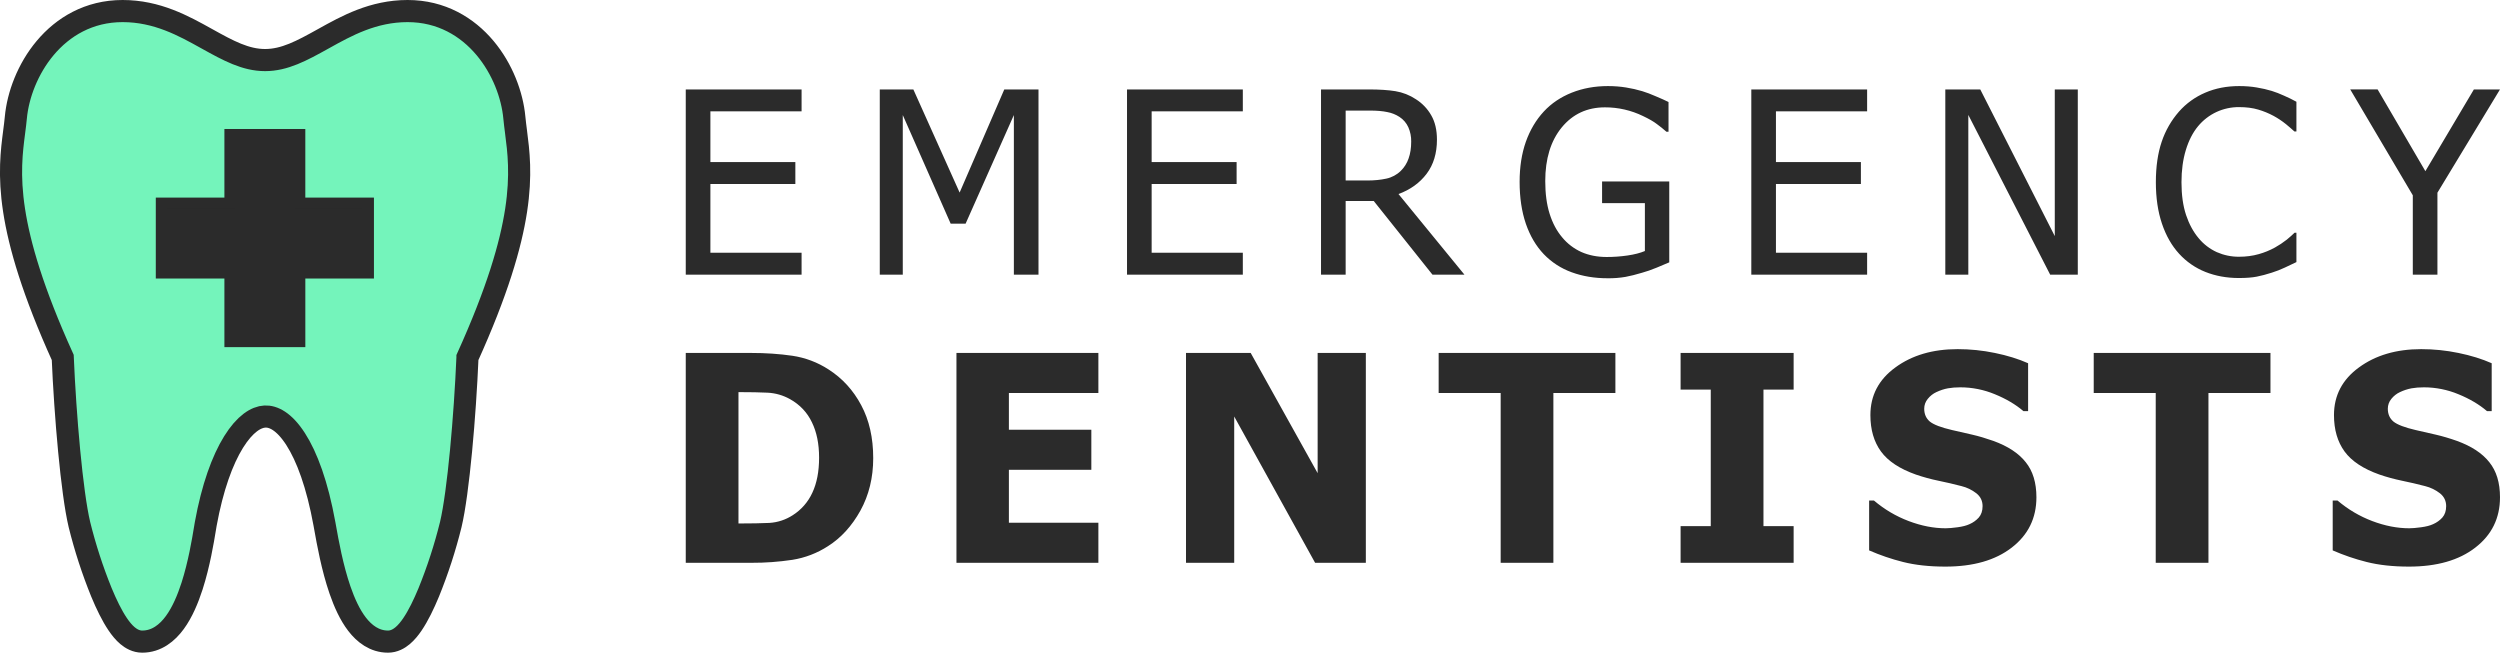
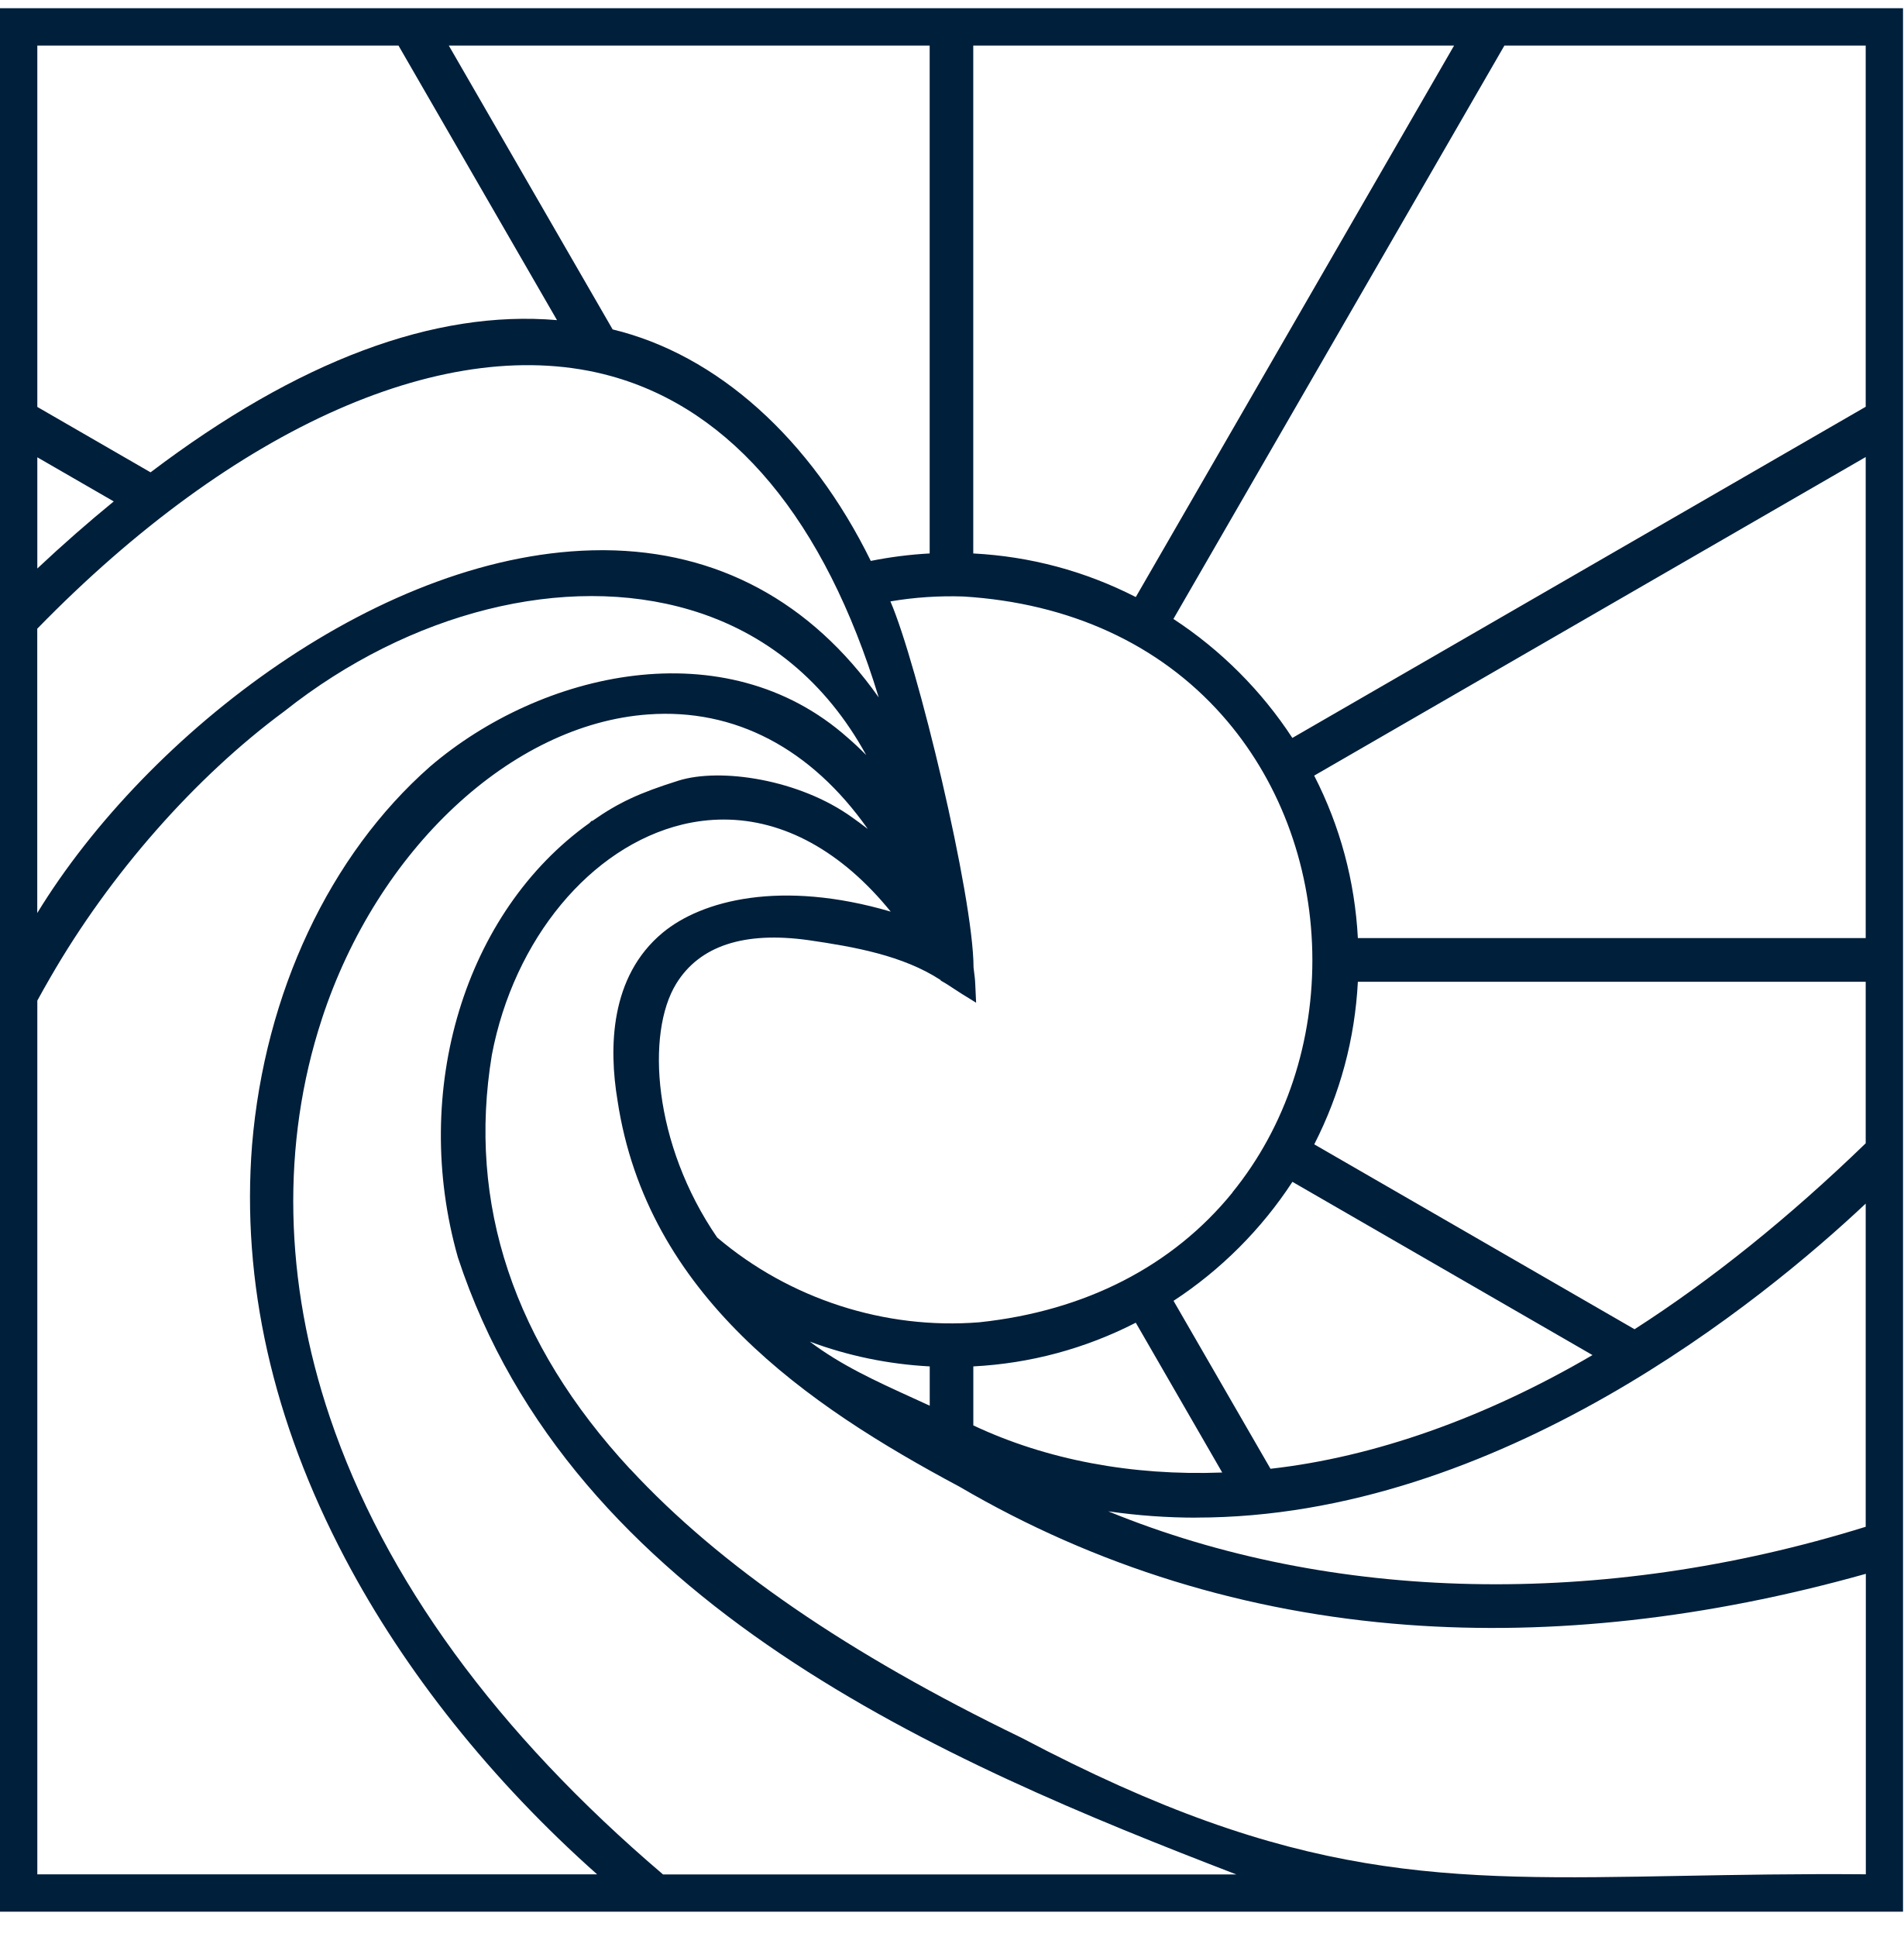
- <svg xmlns="http://www.w3.org/2000/svg" width="225.991" height="59" fill="none" viewBox="-4 0.2 225.991 59">
-   <path fill="#74f4bb" stroke="#2b2b2b" stroke-width="2" d="M38.258 32.51c2.686-5.935 3.91-10.12 4.397-13.292.494-3.222.218-5.355-.009-7.11v-.002c-.059-.456-.112-.87-.15-1.274-.188-2.032-1.07-4.408-2.652-6.293C38.245 2.633 35.9 1.2 32.845 1.2c-3.117 0-5.525 1.34-7.582 2.485l-.065.036c-1.923 1.07-3.475 1.909-5.234 1.909s-3.31-.839-5.233-1.909l-.066-.036C12.608 2.54 10.201 1.2 7.083 1.2c-3.056 0-5.4 1.433-6.998 3.339-1.582 1.885-2.465 4.26-2.653 6.293-.038.404-.09.818-.15 1.273v.002c-.227 1.756-.503 3.89-.009 7.11.487 3.173 1.712 7.358 4.398 13.294.22 5.203.82 12.215 1.508 15.106a45.01 45.01 0 0 0 1.992 6.132c.444 1.072.943 2.102 1.469 2.88.262.388.557.753.888 1.032.322.271.774.539 1.327.539 1.309 0 2.277-.804 2.95-1.726.677-.925 1.179-2.124 1.556-3.294.637-1.98.988-4.11 1.16-5.157.031-.192.057-.347.077-.458.601-3.308 1.505-5.776 2.515-7.405 1.03-1.658 2.046-2.266 2.832-2.306.751-.038 1.74.428 2.774 2.031 1.024 1.586 1.962 4.108 2.611 7.68l.066.364c.233 1.302.64 3.583 1.34 5.612.385 1.114.881 2.228 1.536 3.08.654.853 1.577 1.579 2.802 1.579.552 0 1.004-.268 1.326-.54.331-.278.626-.643.889-1.031.526-.778 1.024-1.808 1.468-2.88a45.001 45.001 0 0 0 1.992-6.132c.688-2.891 1.289-9.903 1.509-15.106z" />
-   <path fill="#2b2b2b" stroke="#2b2b2b" d="M23.1 12.86v-.5h-6.315v6.202h-6.202v6.316h6.202v6.202h6.316v-6.202h6.202v-6.316H23.1z" />
-   <path fill="#2b2b2b" d="M213.76 51.419c-1.451 0-2.73-.14-3.834-.42a19.571 19.571 0 0 1-3.058-1.045v-4.51h.434c.95.806 2 1.426 3.147 1.86 1.146.433 2.259.65 3.337.65.272 0 .629-.03 1.07-.09.45-.06.812-.153 1.084-.28.33-.144.61-.344.84-.599.23-.263.344-.607.344-1.032 0-.475-.186-.862-.56-1.16a3.58 3.58 0 0 0-1.338-.649 39.876 39.876 0 0 0-2.077-.484c-.73-.153-1.414-.34-2.051-.56-1.47-.519-2.522-1.215-3.16-2.09-.636-.875-.955-1.97-.955-3.287 0-1.775.752-3.21 2.255-4.306 1.504-1.104 3.38-1.656 5.63-1.656 1.13 0 2.252.114 3.365.344 1.12.229 2.123.539 3.007.93v4.331h-.421c-.705-.603-1.567-1.112-2.586-1.529a8.126 8.126 0 0 0-3.122-.624c-.416 0-.79.03-1.121.09a4.28 4.28 0 0 0-1.044.343c-.298.136-.557.34-.778.612-.212.263-.318.56-.318.892 0 .484.17.87.51 1.159.348.28 1.015.535 2 .764l1.834.42c.595.137 1.228.324 1.899.561 1.316.476 2.293 1.117 2.93 1.924.646.799.968 1.856.968 3.173 0 1.885-.743 3.401-2.23 4.548-1.477 1.147-3.477 1.72-6 1.72zM190.87 51.075V35.723h-5.605v-3.619h15.977v3.619h-5.606v15.352zM171.854 51.419c-1.452 0-2.73-.14-3.834-.42a19.571 19.571 0 0 1-3.058-1.045v-4.51h.433c.95.806 2 1.426 3.147 1.86 1.147.433 2.259.65 3.338.65.272 0 .628-.03 1.07-.09.45-.06.81-.153 1.083-.28a2.41 2.41 0 0 0 .84-.599c.23-.263.345-.607.345-1.032 0-.475-.187-.862-.561-1.16a3.568 3.568 0 0 0-1.337-.649 40.116 40.116 0 0 0-2.077-.484 16.698 16.698 0 0 1-2.051-.56c-1.47-.519-2.523-1.215-3.16-2.09-.637-.875-.955-1.97-.955-3.287 0-1.775.75-3.21 2.255-4.306 1.503-1.104 3.38-1.656 5.63-1.656 1.13 0 2.252.114 3.364.344 1.12.229 2.124.539 3.007.93v4.331h-.42c-.705-.603-1.567-1.112-2.587-1.529a8.12 8.12 0 0 0-3.121-.624c-.416 0-.79.03-1.121.09-.331.059-.68.173-1.045.343-.297.136-.556.34-.777.612-.212.263-.32.56-.32.892 0 .484.17.87.51 1.159.349.28 1.016.535 2 .764l1.836.42c.594.137 1.227.324 1.898.561 1.317.476 2.293 1.117 2.93 1.924.646.799.969 1.856.969 3.173 0 1.885-.743 3.401-2.23 4.548-1.478 1.147-3.478 1.72-6.001 1.72zM158.138 51.075H147.92v-3.313h2.726V35.417h-2.726v-3.313h10.218v3.313h-2.727v12.345h2.727zM131.655 51.075V35.723h-5.606v-3.619h15.977v3.619h-5.606v15.352zM119.467 51.075h-4.586l-7.313-13.225v13.225h-4.358v-18.97h5.848l6.052 10.867V32.104h4.357zM82.46 51.075v-18.97h12.83v3.618H87.2v3.325h7.453v3.618H87.2v4.79h8.09v3.619zM74.936 41.609c0 1.766-.387 3.35-1.16 4.752-.773 1.393-1.75 2.463-2.93 3.21a8.296 8.296 0 0 1-3.223 1.236 24.221 24.221 0 0 1-3.695.268H57.99v-18.97h5.886c1.333 0 2.582.084 3.746.254a8.195 8.195 0 0 1 3.274 1.236c1.248.798 2.234 1.877 2.956 3.236.722 1.35 1.083 2.943 1.083 4.778zm-4.893-.039c0-1.248-.216-2.314-.65-3.197-.424-.892-1.082-1.589-1.974-2.09a4.62 4.62 0 0 0-2.039-.586c-.705-.034-1.55-.05-2.535-.05h-.09V47.52h.09c1.07 0 1.97-.017 2.7-.05a4.373 4.373 0 0 0 2.103-.689 4.736 4.736 0 0 0 1.784-2.038c.407-.867.611-1.924.611-3.173zM221.99 8.285l-5.655 9.333v7.41h-2.226v-7.174l-5.656-9.57h2.474l4.318 7.389 4.385-7.388zM198.382 25.332c-1.094 0-2.103-.184-3.025-.551a6.438 6.438 0 0 1-2.372-1.642c-.667-.727-1.185-1.634-1.552-2.721-.367-1.087-.551-2.335-.551-3.745 0-1.402.176-2.623.529-3.665a7.978 7.978 0 0 1 1.563-2.722 6.612 6.612 0 0 1 2.372-1.709c.915-.397 1.938-.596 3.07-.596.562 0 1.087.041 1.574.124.495.082.952.187 1.372.315.36.112.727.255 1.102.427.382.165.757.349 1.124.551v2.687h-.18c-.194-.18-.446-.397-.753-.652a7.48 7.48 0 0 0-1.124-.753 7.251 7.251 0 0 0-1.395-.574c-.502-.15-1.083-.224-1.743-.224a4.8 4.8 0 0 0-2.024.438 4.789 4.789 0 0 0-1.675 1.293c-.472.57-.84 1.286-1.102 2.148-.262.862-.394 1.833-.394 2.912 0 1.147.139 2.137.416 2.969.278.824.656 1.522 1.136 2.091a4.597 4.597 0 0 0 1.642 1.26 4.91 4.91 0 0 0 2 .416c.646 0 1.242-.079 1.789-.236a6.82 6.82 0 0 0 1.462-.596 8.023 8.023 0 0 0 1.068-.709c.3-.247.536-.457.709-.63h.168v2.654l-1.045.495a9.097 9.097 0 0 1-1.181.461c-.487.158-.941.277-1.361.36-.412.082-.952.124-1.62.124zM183.825 25.028h-2.496l-7.4-14.438v14.438h-2.08V8.285h3.16l6.736 13.257V8.285h2.08zM154.312 25.028V8.285h10.469v1.979h-8.242v4.588h7.68v1.979h-7.68v6.218h8.242v1.979zM141.329 25.354c-1.184 0-2.267-.18-3.25-.54a6.597 6.597 0 0 1-2.53-1.641c-.704-.742-1.244-1.66-1.62-2.755-.373-1.095-.561-2.354-.561-3.778 0-1.35.188-2.557.562-3.621.383-1.072.926-1.987 1.63-2.744.683-.735 1.523-1.3 2.52-1.698.997-.397 2.087-.596 3.272-.596.562 0 1.102.041 1.619.124.517.082 1.012.195 1.484.337.375.113.79.27 1.249.473.464.194.839.363 1.124.506v2.687h-.191c-.278-.247-.566-.48-.866-.697-.292-.225-.708-.465-1.248-.72a7.802 7.802 0 0 0-3.441-.787c-1.612 0-2.916.607-3.913 1.822-.99 1.214-1.484 2.83-1.484 4.846 0 1.125.13 2.107.393 2.946.263.84.64 1.552 1.136 2.137a4.83 4.83 0 0 0 1.732 1.326c.682.3 1.446.45 2.293.45.63 0 1.256-.045 1.878-.135.622-.09 1.147-.225 1.575-.404v-4.33h-3.87v-1.956h6.073v7.309c-.284.127-.667.288-1.146.483-.473.195-.915.349-1.327.461-.548.165-1.042.289-1.485.371a8.932 8.932 0 0 1-1.608.124zM128.38 25.028h-2.89l-5.307-6.657h-2.541v6.657h-2.227V8.285h4.318c.96 0 1.762.052 2.406.157a4.738 4.738 0 0 1 1.856.731 4.143 4.143 0 0 1 1.383 1.45c.345.593.517 1.328.517 2.205 0 1.229-.311 2.256-.933 3.08-.622.825-1.47 1.436-2.542 1.834zm-4.813-12.032a3.07 3.07 0 0 0-.258-1.293 2.188 2.188 0 0 0-.8-.933 3 3 0 0 0-1.101-.439c-.42-.09-.94-.135-1.563-.135h-2.203v6.32h1.956c.637 0 1.21-.056 1.72-.169a2.639 2.639 0 0 0 1.305-.697 2.85 2.85 0 0 0 .708-1.125c.158-.434.236-.944.236-1.529zM97.878 25.028V8.285h10.469v1.979h-8.242v4.588h7.68v1.979h-7.68v6.218h8.242v1.979zM89.876 25.028H87.65V10.601l-4.363 9.817h-1.35L77.608 10.6v14.427h-2.08V8.285h3.036l4.183 9.322 4.037-9.322h3.092zM57.99 25.028V8.285h10.47v1.979h-8.243v4.588h7.68v1.979h-7.68v6.218h8.243v1.979z" />
+ <svg xmlns="http://www.w3.org/2000/svg" width="58" height="59" viewBox="0 0 58 59" fill="none">
+   <path d="M0 0.25V58.229H57.979V0.25H0ZM40.039 23.625L56.842 13.921V28.574H41.37C41.277 26.832 40.831 25.171 40.039 23.625ZM56.842 34.824C54.514 37.078 52.146 38.982 49.8 40.488L40.041 34.856C40.833 33.306 41.279 31.643 41.37 29.904H56.842V34.824ZM36.444 46.225C45.651 46.225 53.735 39.583 56.842 36.661V46.505C48.806 49.003 40.553 48.813 33.765 46.034C34.666 46.164 35.561 46.227 36.446 46.227L36.444 46.225ZM28.326 41.62V42.817C28.149 42.735 27.973 42.656 27.799 42.576C26.683 42.067 25.624 41.585 24.671 40.864C25.838 41.299 27.062 41.553 28.326 41.62ZM34.604 40.289L37.237 44.852C34.487 44.958 31.876 44.465 29.654 43.417V41.62C31.393 41.529 33.056 41.081 34.604 40.289ZM35.752 39.624C37.19 38.685 38.435 37.44 39.376 35.998L48.518 41.275C45.244 43.19 41.866 44.384 38.708 44.738L35.754 39.623L35.752 39.624ZM37.546 36.328C35.724 38.569 33.056 39.935 29.837 40.276C26.965 40.507 24.057 39.568 21.85 37.694C19.893 34.845 19.677 31.467 20.603 29.962C21.314 28.808 22.668 28.363 24.629 28.636C26.041 28.841 27.511 29.104 28.659 29.852V29.866L28.799 29.947C28.826 29.962 28.852 29.979 28.877 29.996C28.879 29.996 28.883 30 28.884 30L29.032 30.097C29.125 30.157 29.18 30.195 29.28 30.258L29.739 30.542L29.714 30.002C29.707 29.822 29.693 29.733 29.682 29.646C29.674 29.595 29.669 29.542 29.661 29.466C29.655 27.291 27.947 20.211 27.128 18.318C27.863 18.193 28.612 18.144 29.354 18.169C32.586 18.369 35.307 19.616 37.226 21.776C38.943 23.708 39.922 26.272 39.981 28.994C40.039 31.715 39.176 34.318 37.546 36.322V36.328ZM18.423 16.759C18.396 16.759 18.372 16.759 18.343 16.759C11.699 16.759 4.492 22.32 1.135 27.81V19.15C7.158 12.97 13.684 10.094 18.612 11.454C22.329 12.481 25.128 15.85 26.772 21.244C24.711 18.324 21.856 16.782 18.421 16.759H18.423ZM9.806 31.038C11.496 25.872 15.586 22.056 19.751 21.761C22.392 21.571 24.713 22.801 26.439 25.25C26.349 25.18 26.259 25.112 26.168 25.046L25.971 24.904C24.356 23.735 21.943 23.377 20.668 23.779C19.465 24.157 18.837 24.451 18.049 25.004H18.023L17.959 25.069C14.156 27.78 12.506 33.211 13.95 38.298C17.42 48.857 28.769 53.671 37.667 57.094H20.2C15.126 52.773 11.712 48.089 10.051 43.173C8.651 39.028 8.565 34.831 9.806 31.04V31.038ZM1.137 30.478C1.258 30.254 1.391 30.019 1.54 29.762C3.351 26.62 5.945 23.671 8.664 21.664C12.487 18.633 17.22 17.449 21.018 18.574C23.343 19.262 25.171 20.776 26.391 23C26.209 22.814 26.022 22.638 25.828 22.471C22.094 19.156 16.485 20.45 13.099 23.352C10.041 26.046 8.065 30.248 7.679 34.881C7.353 39.045 8.306 43.277 10.509 47.46C12.332 50.92 14.98 54.237 18.193 57.092H1.137V30.478ZM19.199 44.749C15.651 40.917 14.234 36.667 14.986 32.128C15.657 28.608 17.993 25.789 20.798 25.112C21.217 25.012 21.636 24.963 22.051 24.963C23.879 24.963 25.645 25.929 27.138 27.768C23.794 26.787 21.38 27.422 20.188 28.411C18.574 29.752 18.55 31.929 18.813 33.515C19.709 39.464 24.586 42.804 29.229 45.282C33.378 47.711 37.971 49.126 42.877 49.491C47.303 49.821 52 49.298 56.846 47.938V57.09C54.766 57.073 52.896 57.108 51.24 57.138C43.929 57.274 39.515 57.356 31.122 52.932C25.828 50.37 21.931 47.693 19.203 44.749H19.199ZM56.842 12.39L39.374 22.477C38.435 21.039 37.19 19.794 35.75 18.853L45.835 1.387H56.842V12.39ZM26.531 17.087C24.701 13.36 21.848 10.801 18.665 10.034L13.673 1.387H28.324V16.858C27.719 16.89 27.117 16.968 26.531 17.085V17.087ZM1.137 12.394V1.387H12.14L16.97 9.751C13.233 9.431 9.071 10.99 4.587 14.387L1.135 12.394H1.137ZM3.467 15.272C2.686 15.91 1.906 16.594 1.137 17.316V13.929L3.467 15.274V15.272ZM29.65 1.387H44.302L34.604 18.186C33.054 17.394 31.391 16.949 29.652 16.858V1.387H29.65Z" fill="#001F3B" />
</svg>
